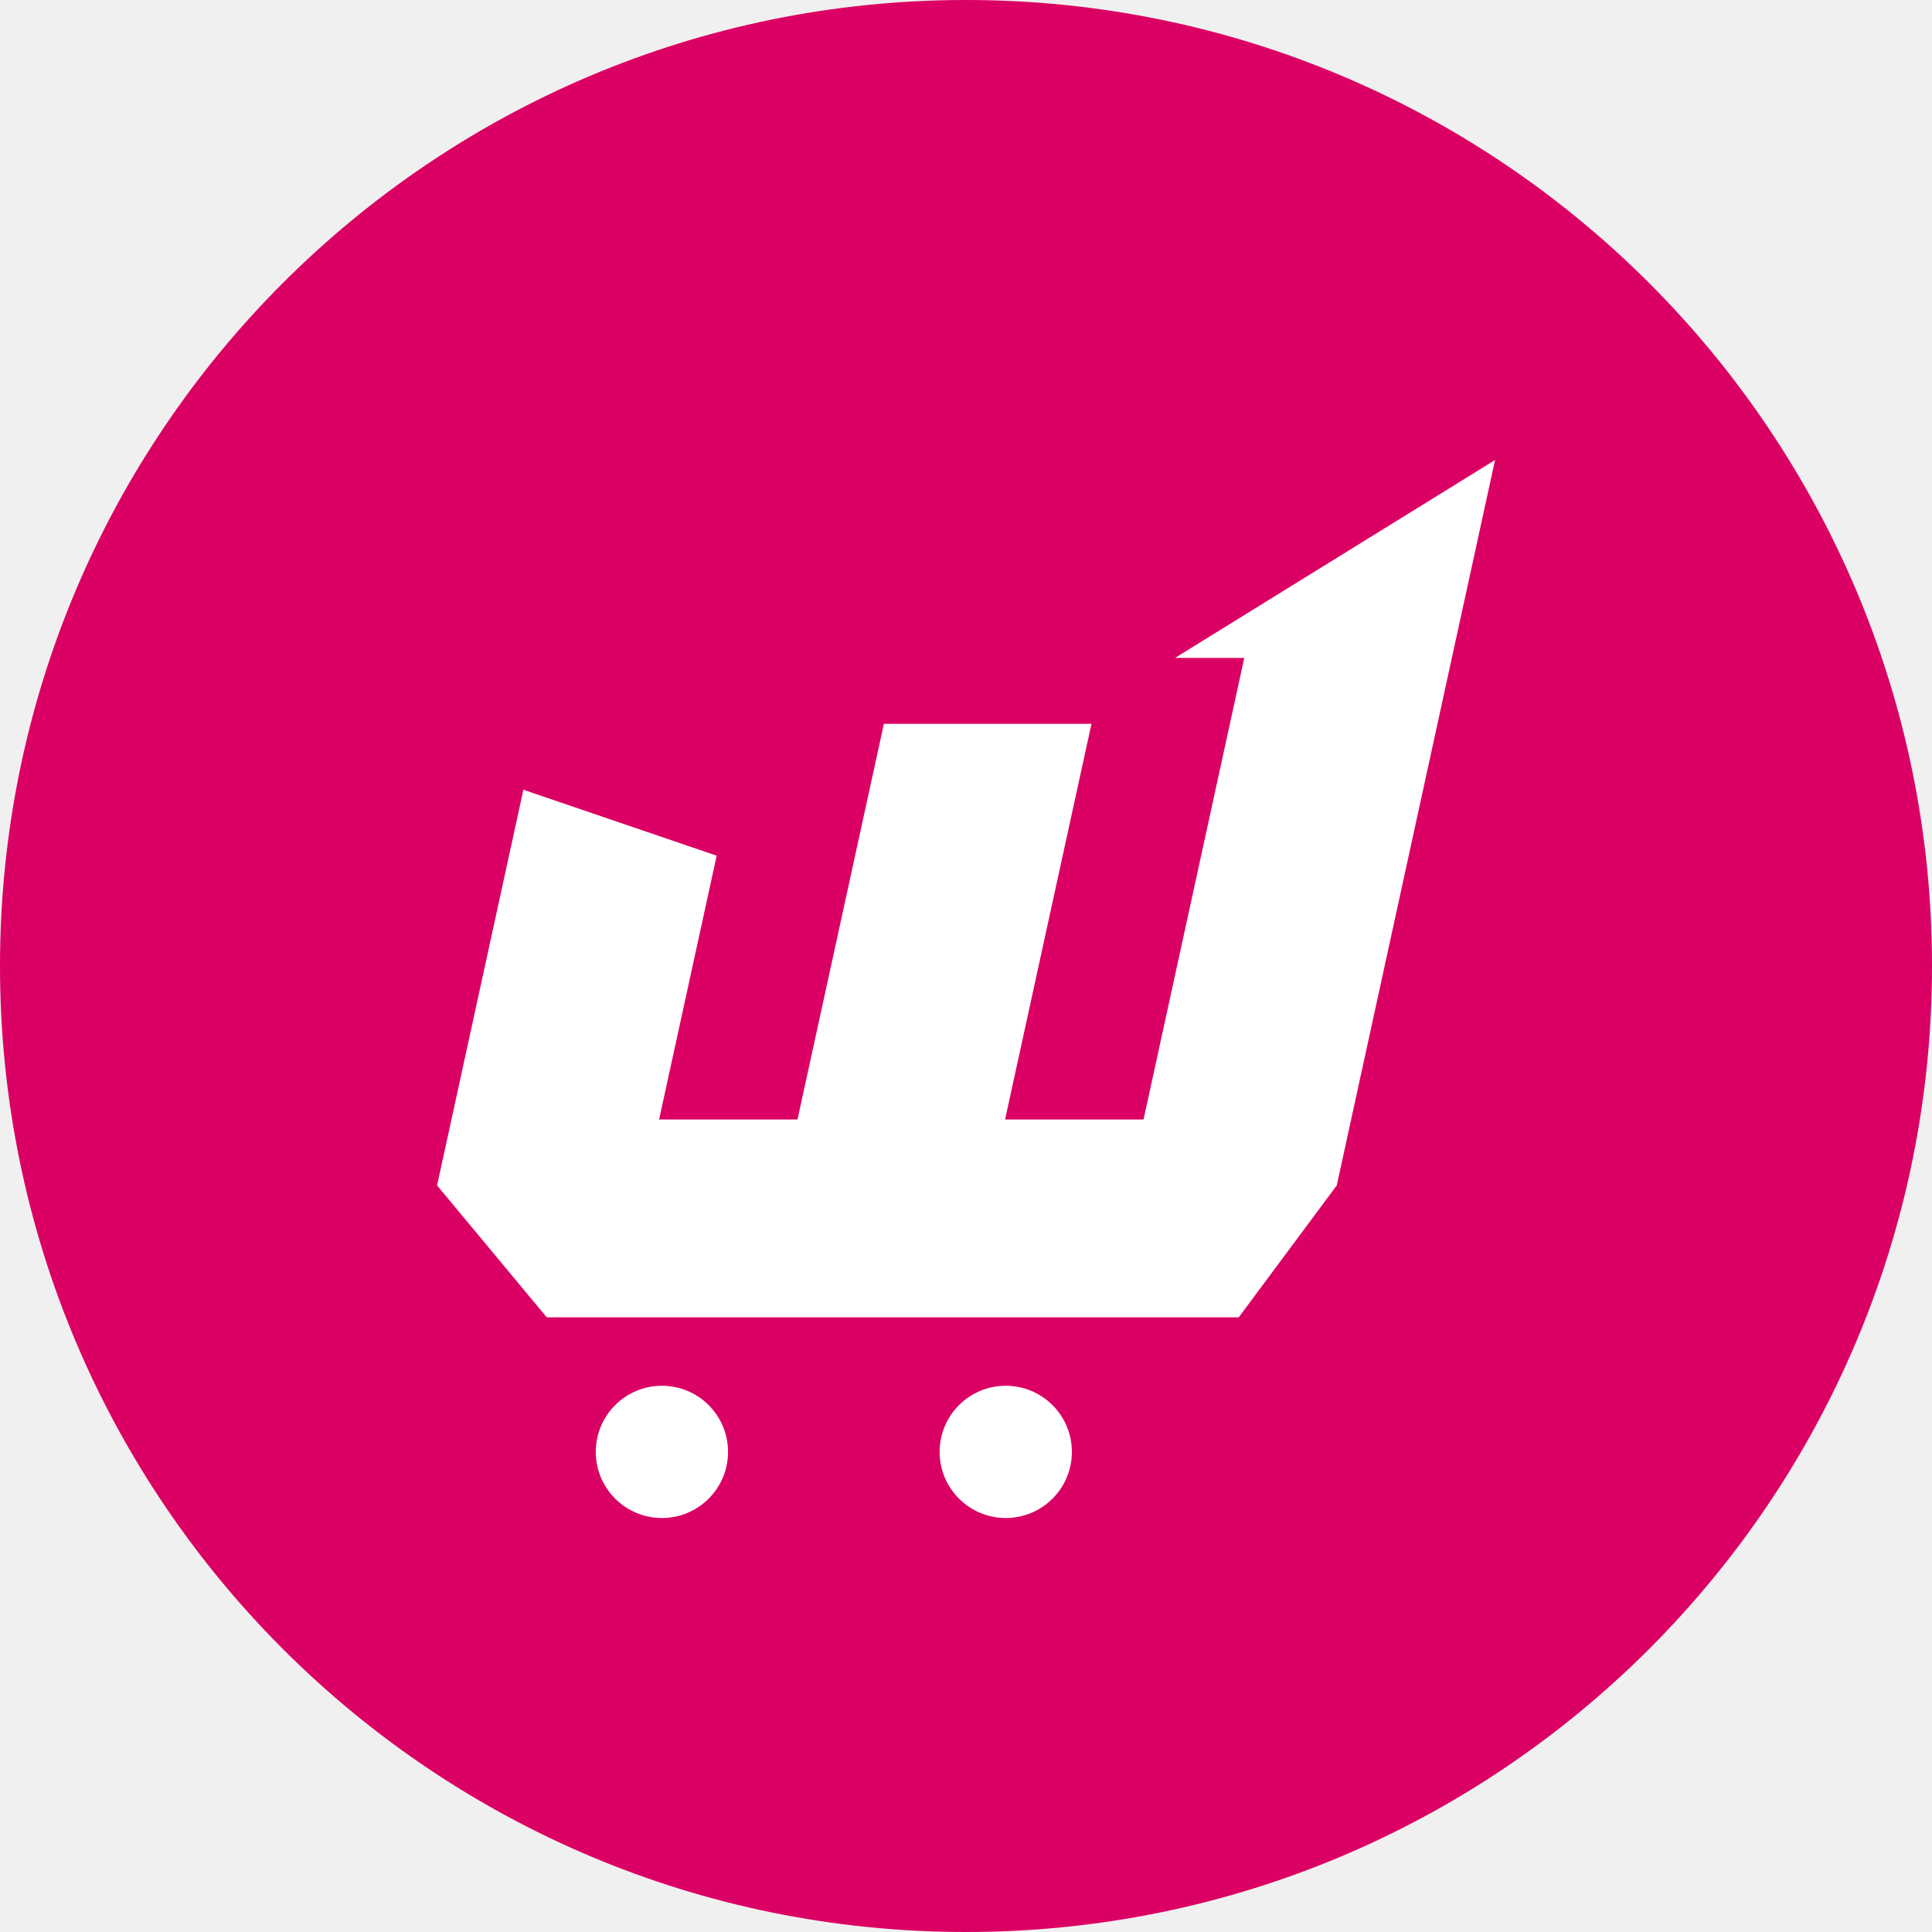
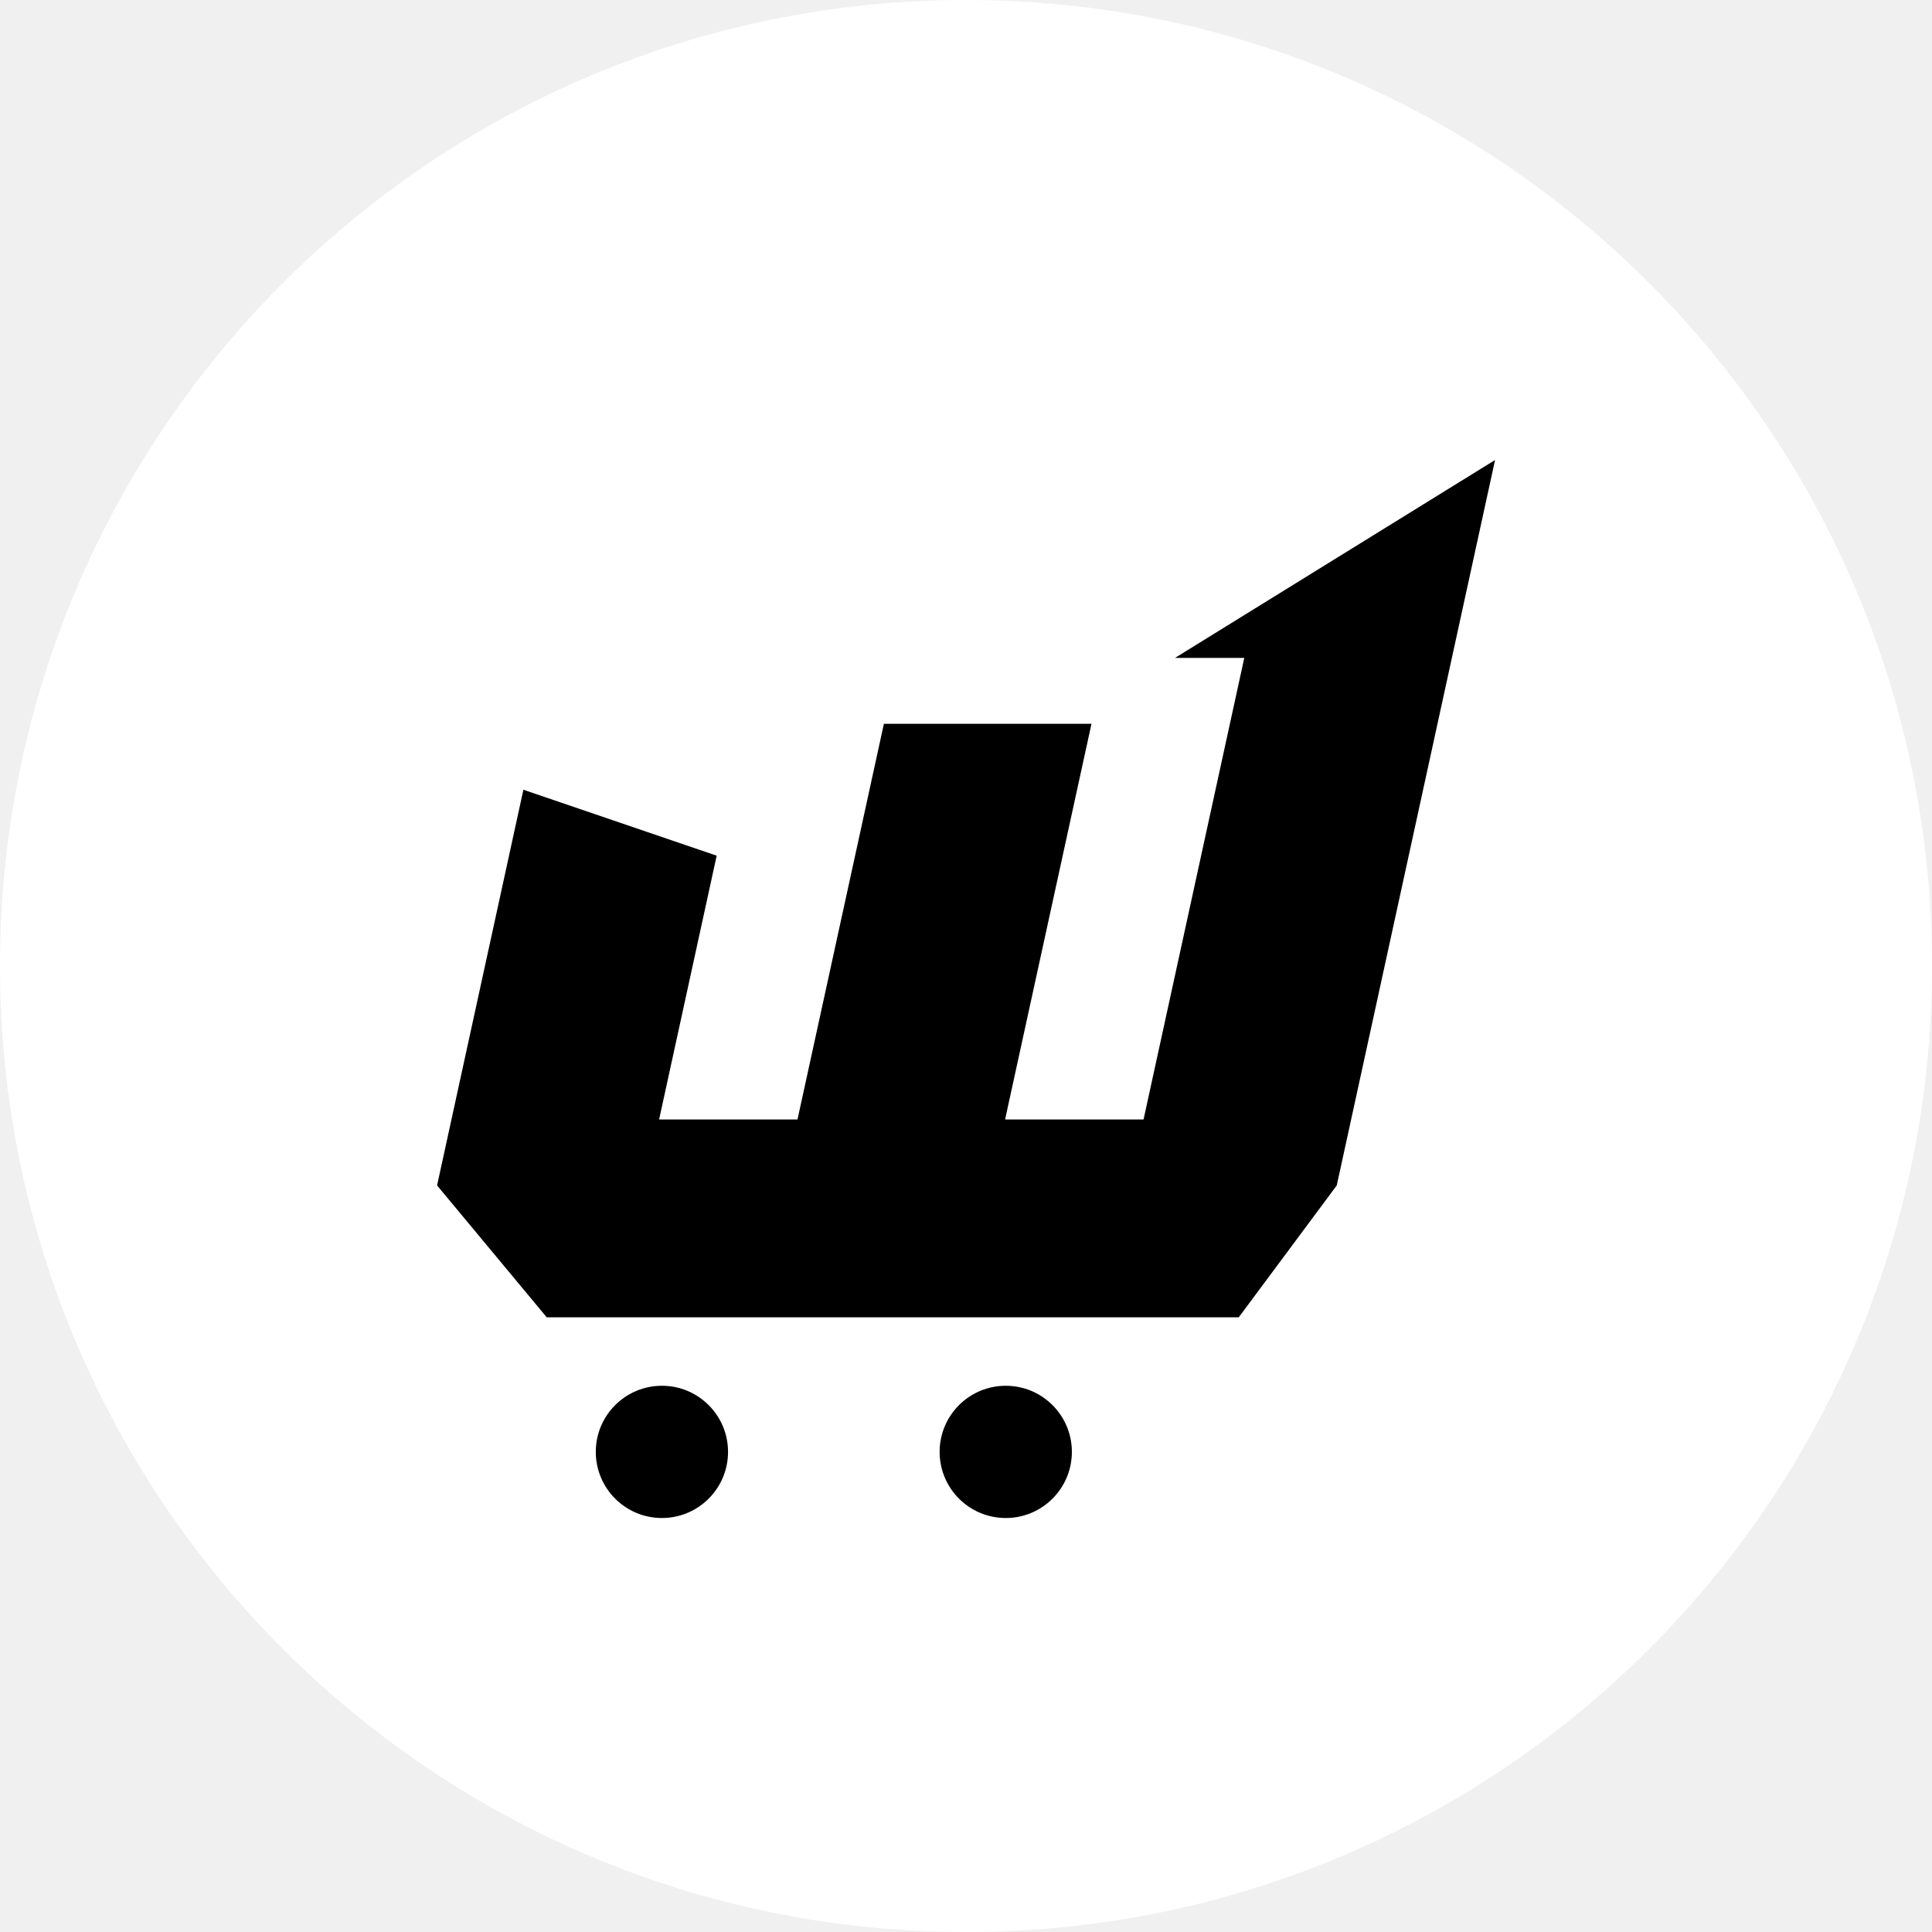
<svg xmlns="http://www.w3.org/2000/svg" width="100" height="100" viewBox="0 0 100 100" fill="none">
-   <path d="M50 100C77.614 100 100 77.614 100 50C100 22.386 77.614 0 50 0C22.386 0 0 22.386 0 50C0 77.614 22.386 100 50 100Z" fill="#DB0063" />
-   <path d="M60.821 34.052L77.384 23.81L69.19 61.358L64.118 68.183H28.298L22.623 61.358L27.091 40.877L37.095 44.29L34.115 57.945H41.278L45.75 37.465H56.495L52.023 57.945H59.19L64.404 34.052H60.821Z" fill="white" />
-   <path d="M34.261 78.572C36.151 78.572 37.683 77.04 37.683 75.149C37.683 73.259 36.151 71.727 34.261 71.727C32.37 71.727 30.838 73.259 30.838 75.149C30.838 77.04 32.37 78.572 34.261 78.572Z" fill="white" />
-   <path d="M52.057 78.572C53.948 78.572 55.48 77.04 55.48 75.149C55.48 73.259 53.948 71.727 52.057 71.727C50.167 71.727 48.635 73.259 48.635 75.149C48.635 77.04 50.167 78.572 52.057 78.572Z" fill="white" />
+   <path d="M50 100C77.614 100 100 77.614 100 50C100 22.386 77.614 0 50 0C22.386 0 0 22.386 0 50C0 77.614 22.386 100 50 100Z" fill="#fff" />
+   <path d="M60.821 34.052L77.384 23.81L69.19 61.358L64.118 68.183H28.298L22.623 61.358L27.091 40.877L37.095 44.29L34.115 57.945H41.278L45.75 37.465H56.495L52.023 57.945H59.19L64.404 34.052H60.821Z" fill="#000" />
+   <path d="M34.261 78.572C36.151 78.572 37.683 77.04 37.683 75.149C37.683 73.259 36.151 71.727 34.261 71.727C32.37 71.727 30.838 73.259 30.838 75.149C30.838 77.04 32.37 78.572 34.261 78.572Z" fill="#000" />
+   <path d="M52.057 78.572C53.948 78.572 55.48 77.04 55.48 75.149C55.48 73.259 53.948 71.727 52.057 71.727C50.167 71.727 48.635 73.259 48.635 75.149C48.635 77.04 50.167 78.572 52.057 78.572Z" fill="#000" />
</svg>
